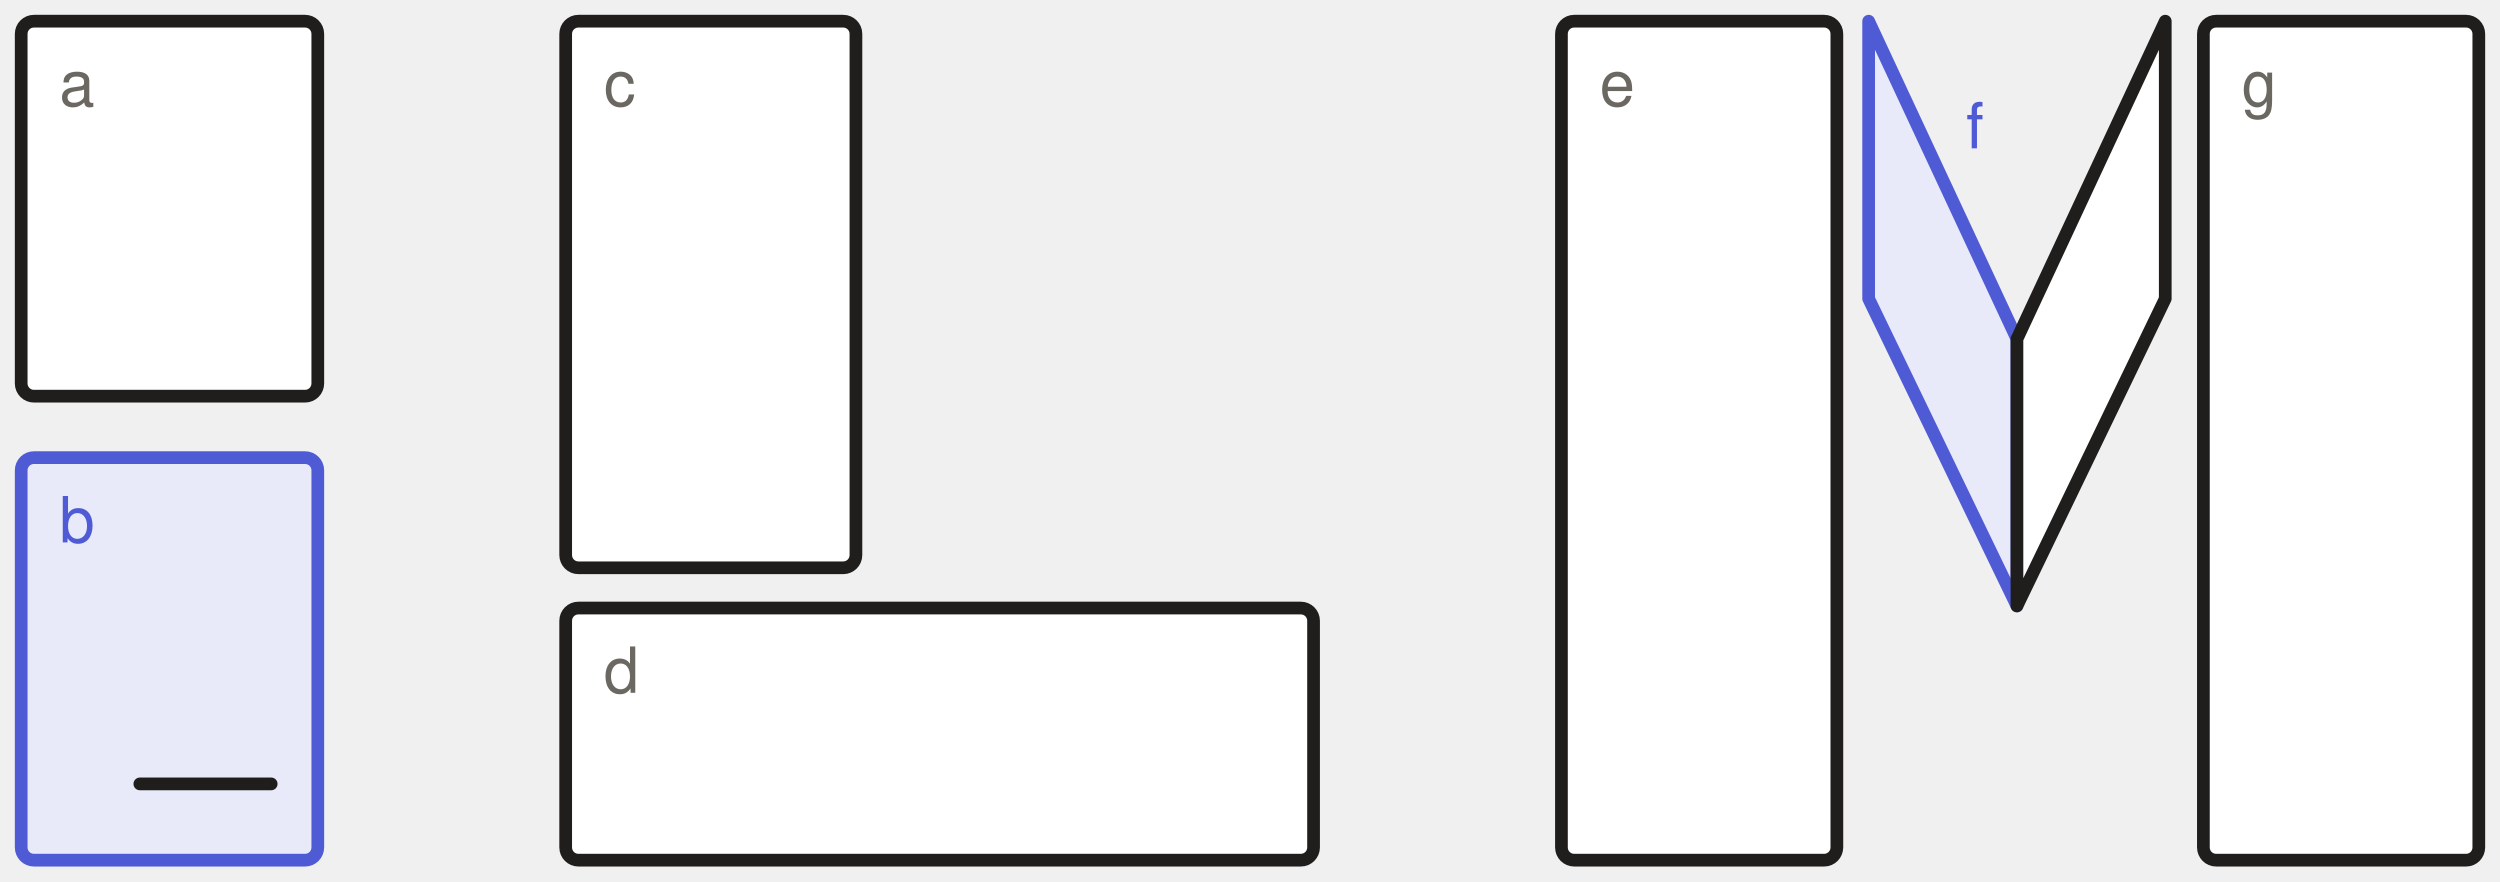
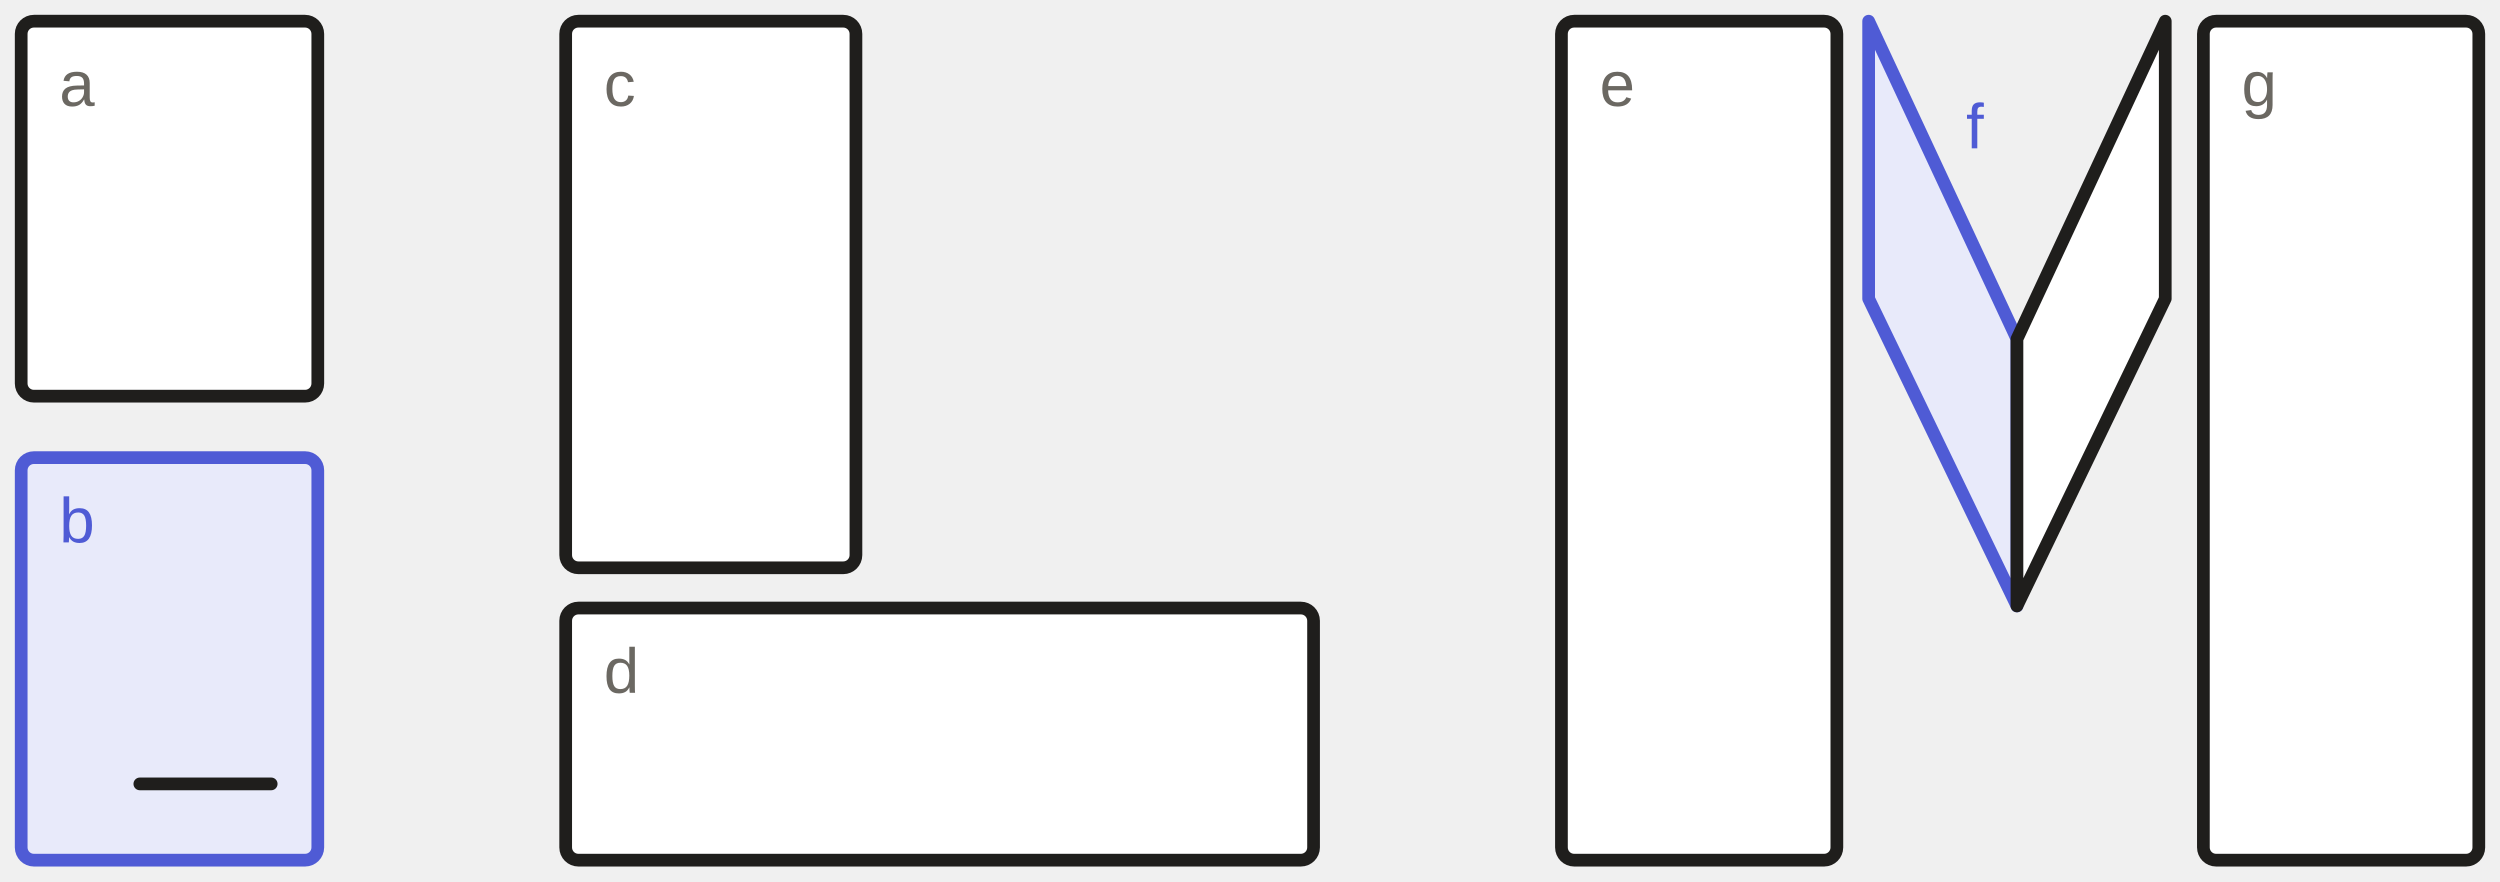
<svg xmlns="http://www.w3.org/2000/svg" viewBox="0 0 1180 416" width="1180" height="416">
-   <g stroke-width="6" stroke-linejoin="round" font-family="Segoe UI, Helvetica, Arial, sans-serif" font-size="30">
+   <g stroke-width="6" stroke-linejoin="round" font-family="Arial" font-size="30">
    <rect x="10" y="10" width="140" height="177" rx="6" fill="#FFFFFF" stroke="#1F1E1C" />
    <text x="28" y="50" fill="#6B6862">a</text>
    <rect x="10" y="216" width="140" height="190" rx="6" fill="#E8EAFA" stroke="#4F5BD5" />
    <text x="28" y="256" fill="#4F5BD5">b</text>
    <line x1="66" y1="370" x2="128" y2="370" stroke="#1F1E1C" stroke-width="6" stroke-linecap="round" />
    <rect x="267" y="10" width="137" height="258" rx="6" fill="#FFFFFF" stroke="#1F1E1C" />
    <text x="285" y="50" fill="#6B6862">c</text>
    <rect x="267" y="287" width="353" height="119" rx="6" fill="#FFFFFF" stroke="#1F1E1C" />
    <text x="285" y="327" fill="#6B6862">d</text>
    <rect x="737" y="10" width="130" height="396" rx="6" fill="#FFFFFF" stroke="#1F1E1C" />
    <text x="755" y="50" fill="#6B6862">e</text>
    <polygon points="882,10 952,160 952,286 882,141" fill="#E8EAFA" stroke="#4F5BD5" />
    <polygon points="1022,10 952,160 952,286 1022,141" fill="#FFFFFF" stroke="#1F1E1C" />
    <text x="928" y="70" fill="#4F5BD5">f</text>
    <rect x="1040" y="10" width="130" height="396" rx="6" fill="#FFFFFF" stroke="#1F1E1C" />
    <text x="1058" y="50" fill="#6B6862">g</text>
  </g>
</svg>
